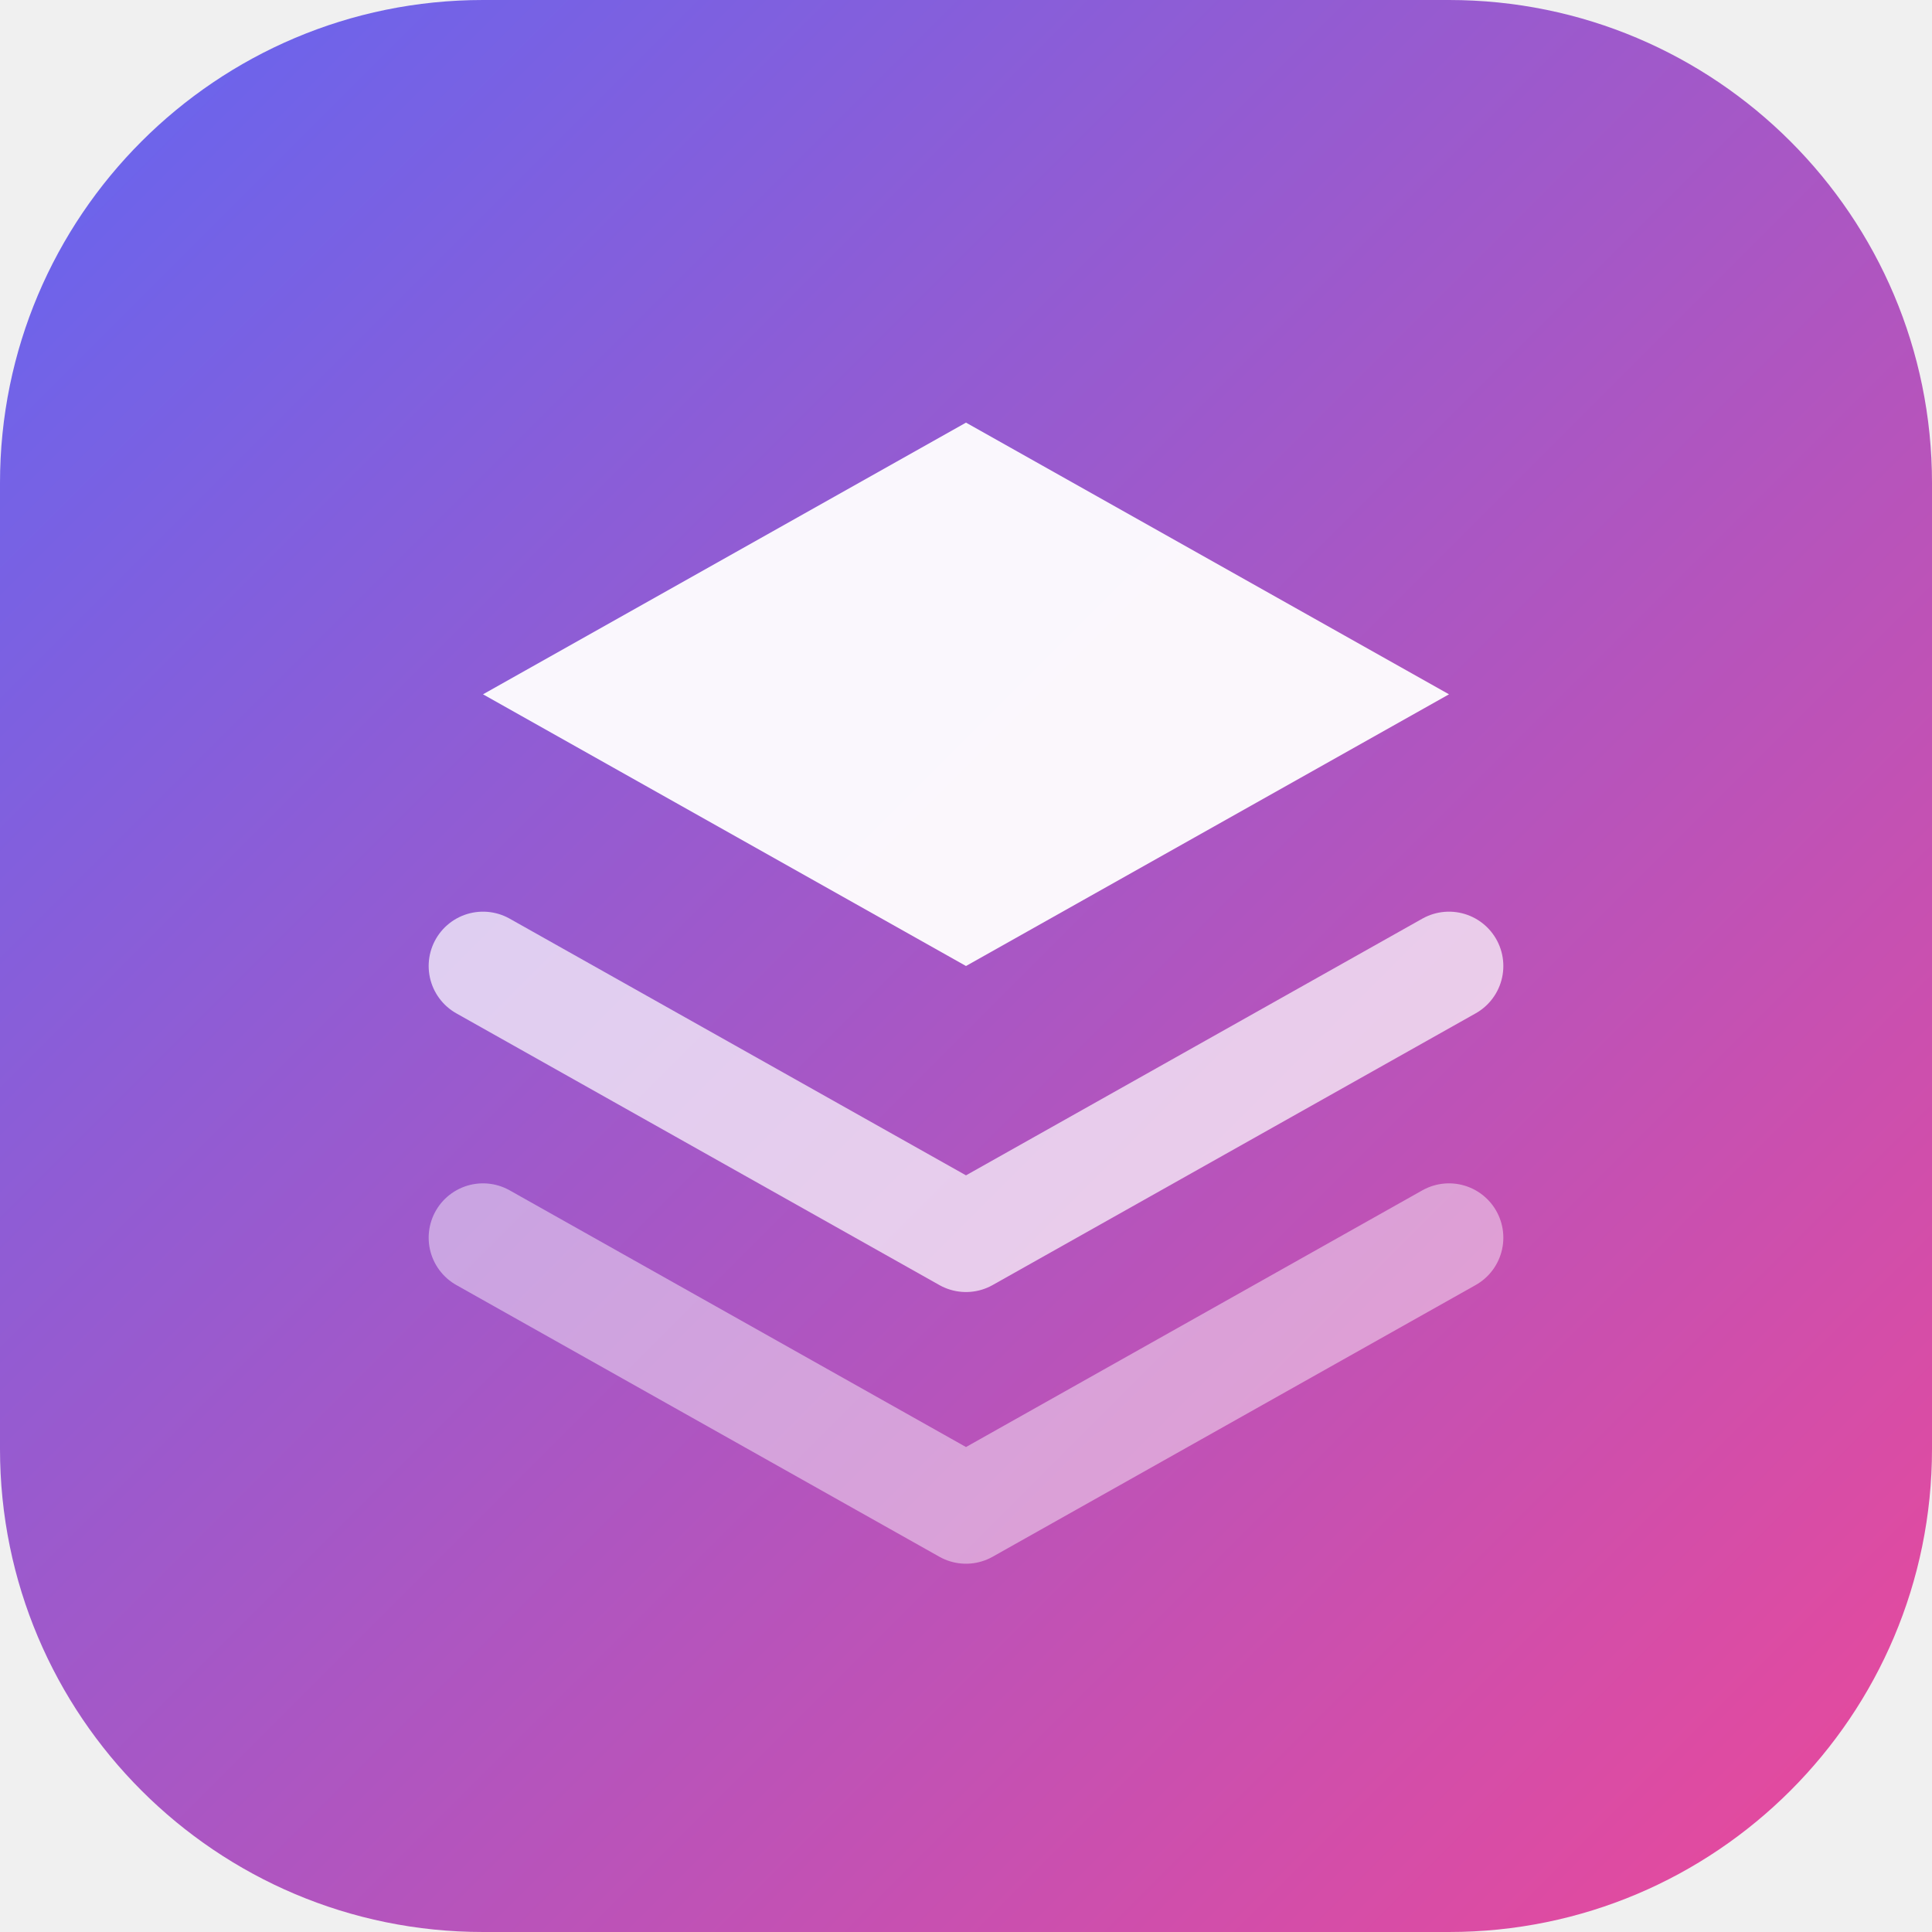
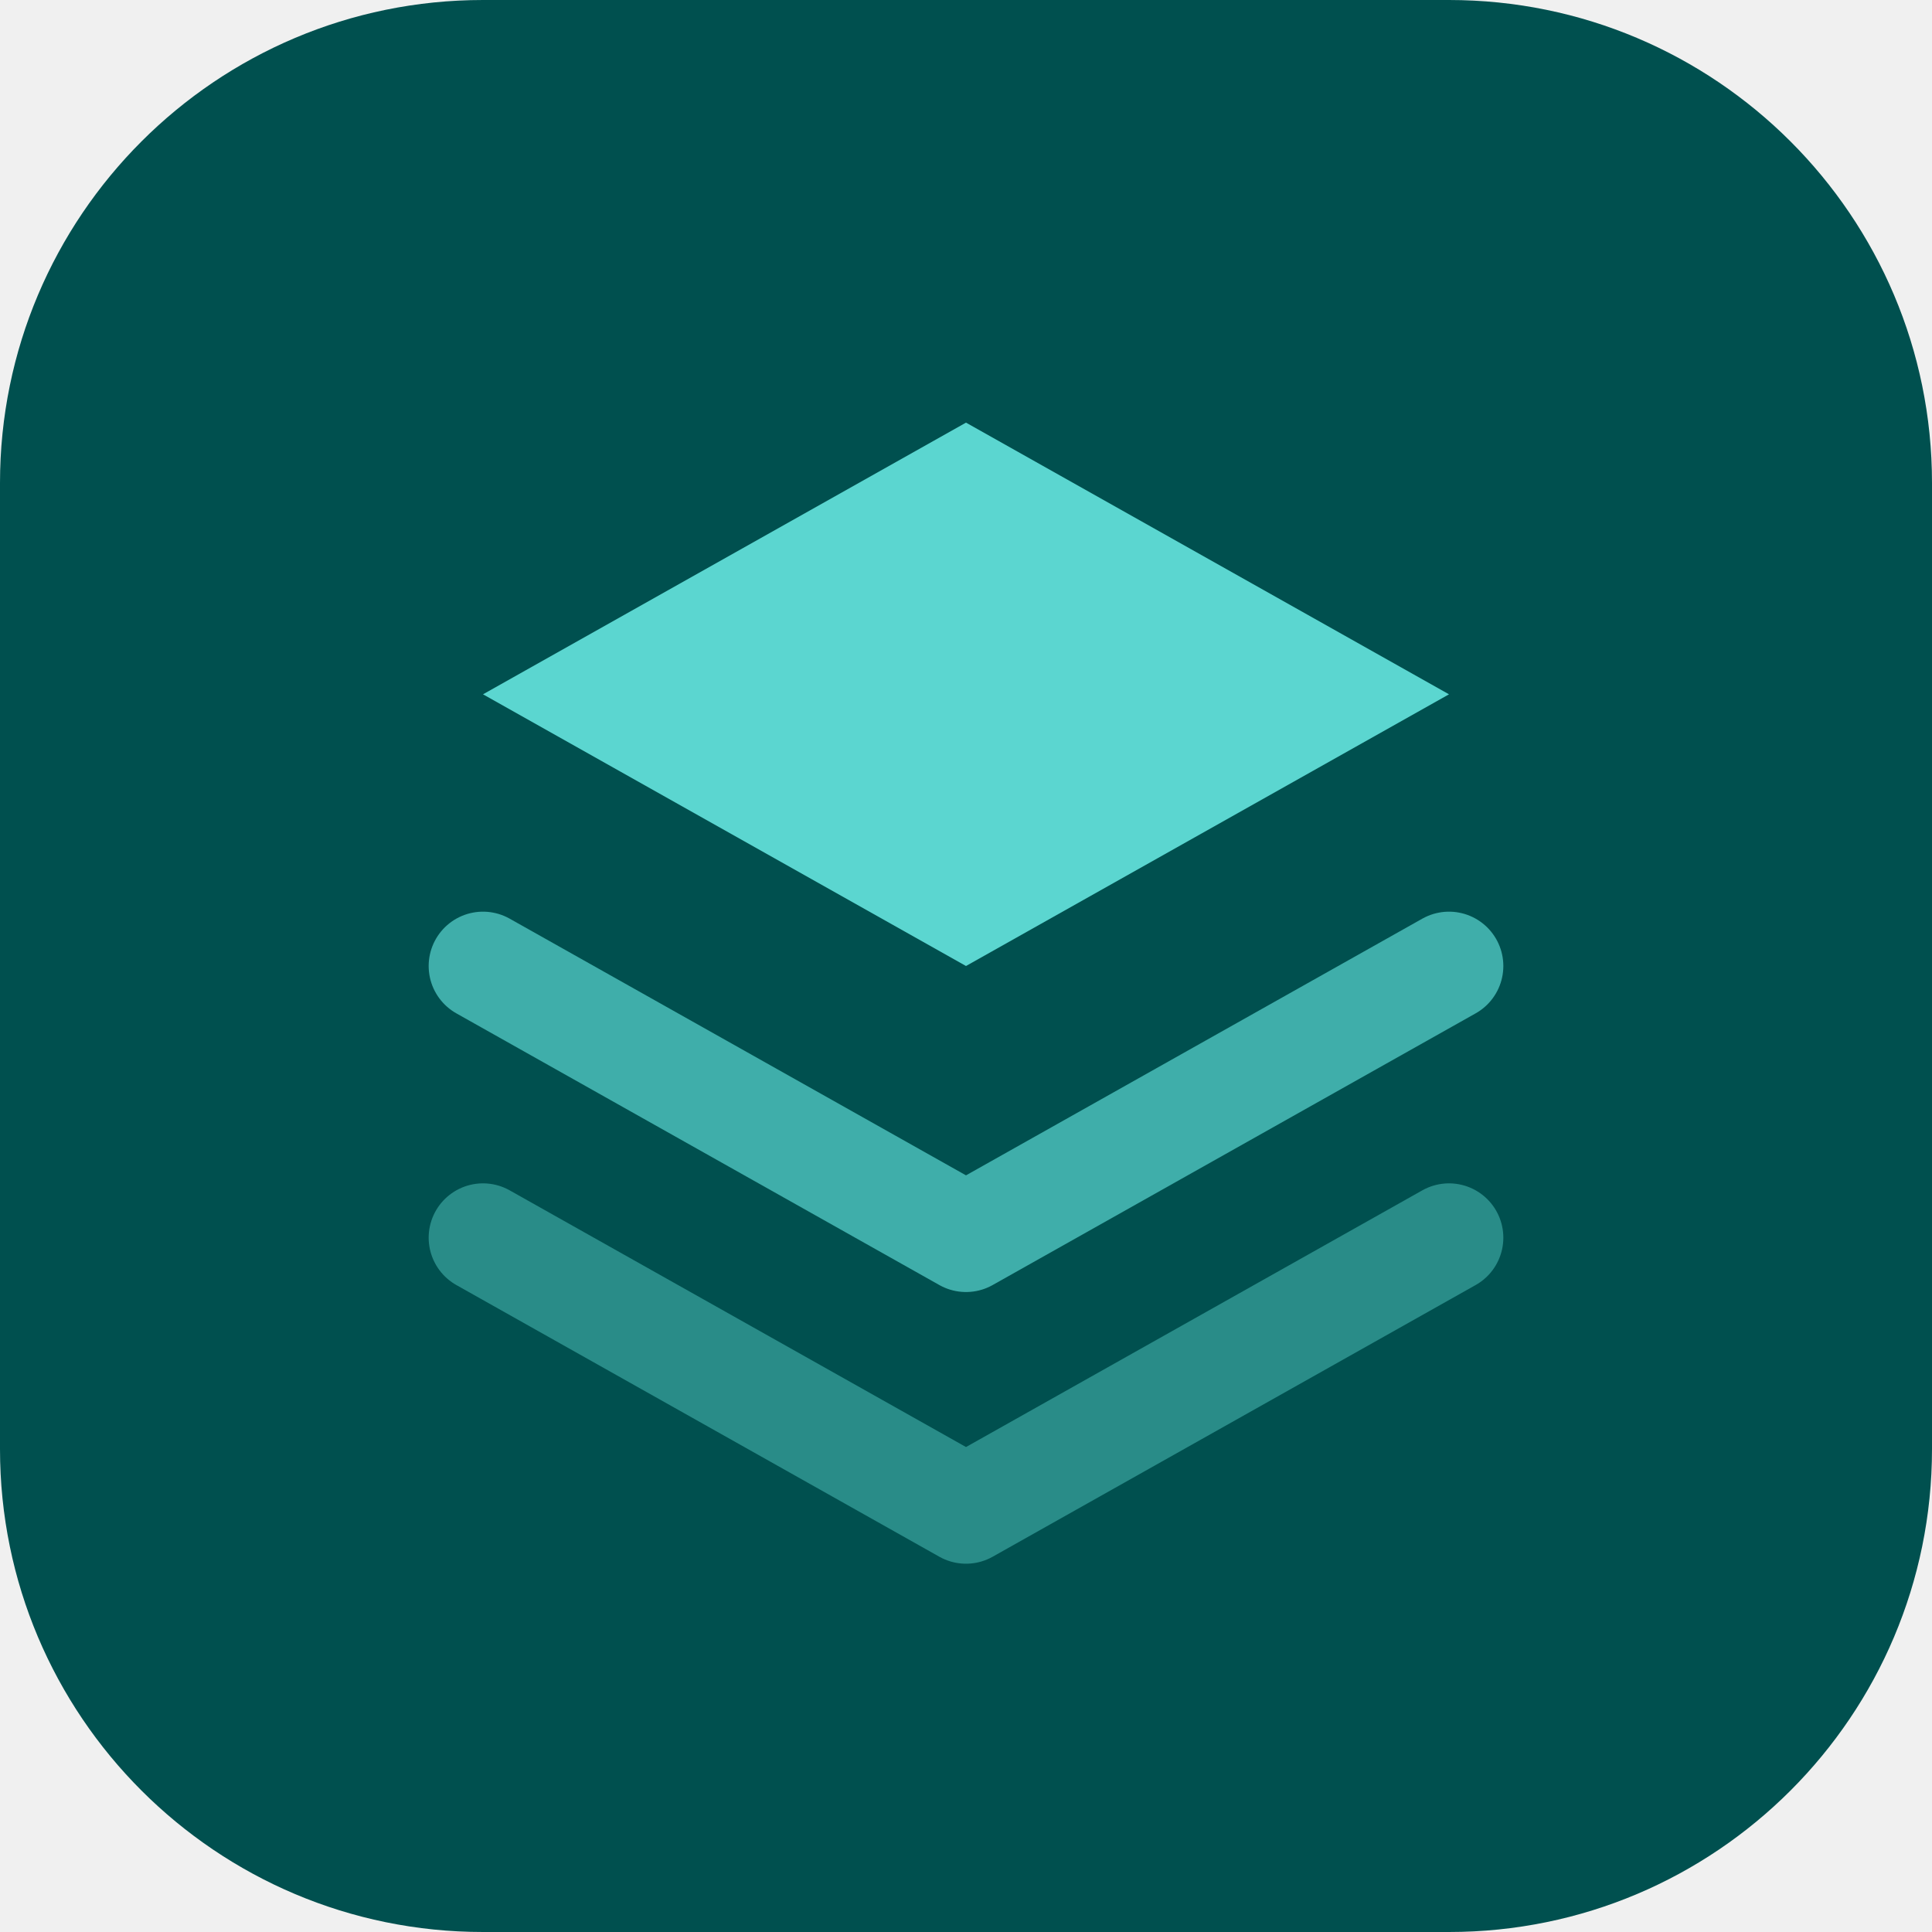
<svg xmlns="http://www.w3.org/2000/svg" width="32" height="32" viewBox="0 0 32 32">
-   <defs>
-     <linearGradient id="g" x1="0" y1="0" x2="1" y2="1">
-       <stop offset="0" stop-color="#6366f1" />
-       <stop offset="1" stop-color="#ec4899" />
-     </linearGradient>
-   </defs>
-   <rect width="32" height="32" rx="8" fill="url(#g)" />
-   <path d="M16 7l8 4.5-8 4.5-8-4.5L16 7z" fill="#fff" fill-opacity="0.95" />
-   <path d="M8 16l8 4.5 8-4.5" stroke="#fff" stroke-width="1.8" fill="none" stroke-opacity="0.7" stroke-linecap="round" stroke-linejoin="round" />
-   <path d="M8 20.5l8 4.5 8-4.5" stroke="#fff" stroke-width="1.8" fill="none" stroke-opacity="0.45" stroke-linecap="round" stroke-linejoin="round" />
+   <rect width="32" height="32" rx="8" fill="#00504F" />
+   <path d="M16 7l8 4.5-8 4.5-8-4.5L16 7z" fill="#5BD6D0" />
+   <path d="M8 16l8 4.5 8-4.5" stroke="#5BD6D0" stroke-width="1.8" fill="none" stroke-opacity="0.7" stroke-linecap="round" stroke-linejoin="round" />
+   <path d="M8 20.5l8 4.5 8-4.5" stroke="#5BD6D0" stroke-width="1.8" fill="none" stroke-opacity="0.45" stroke-linecap="round" stroke-linejoin="round" />
</svg>
